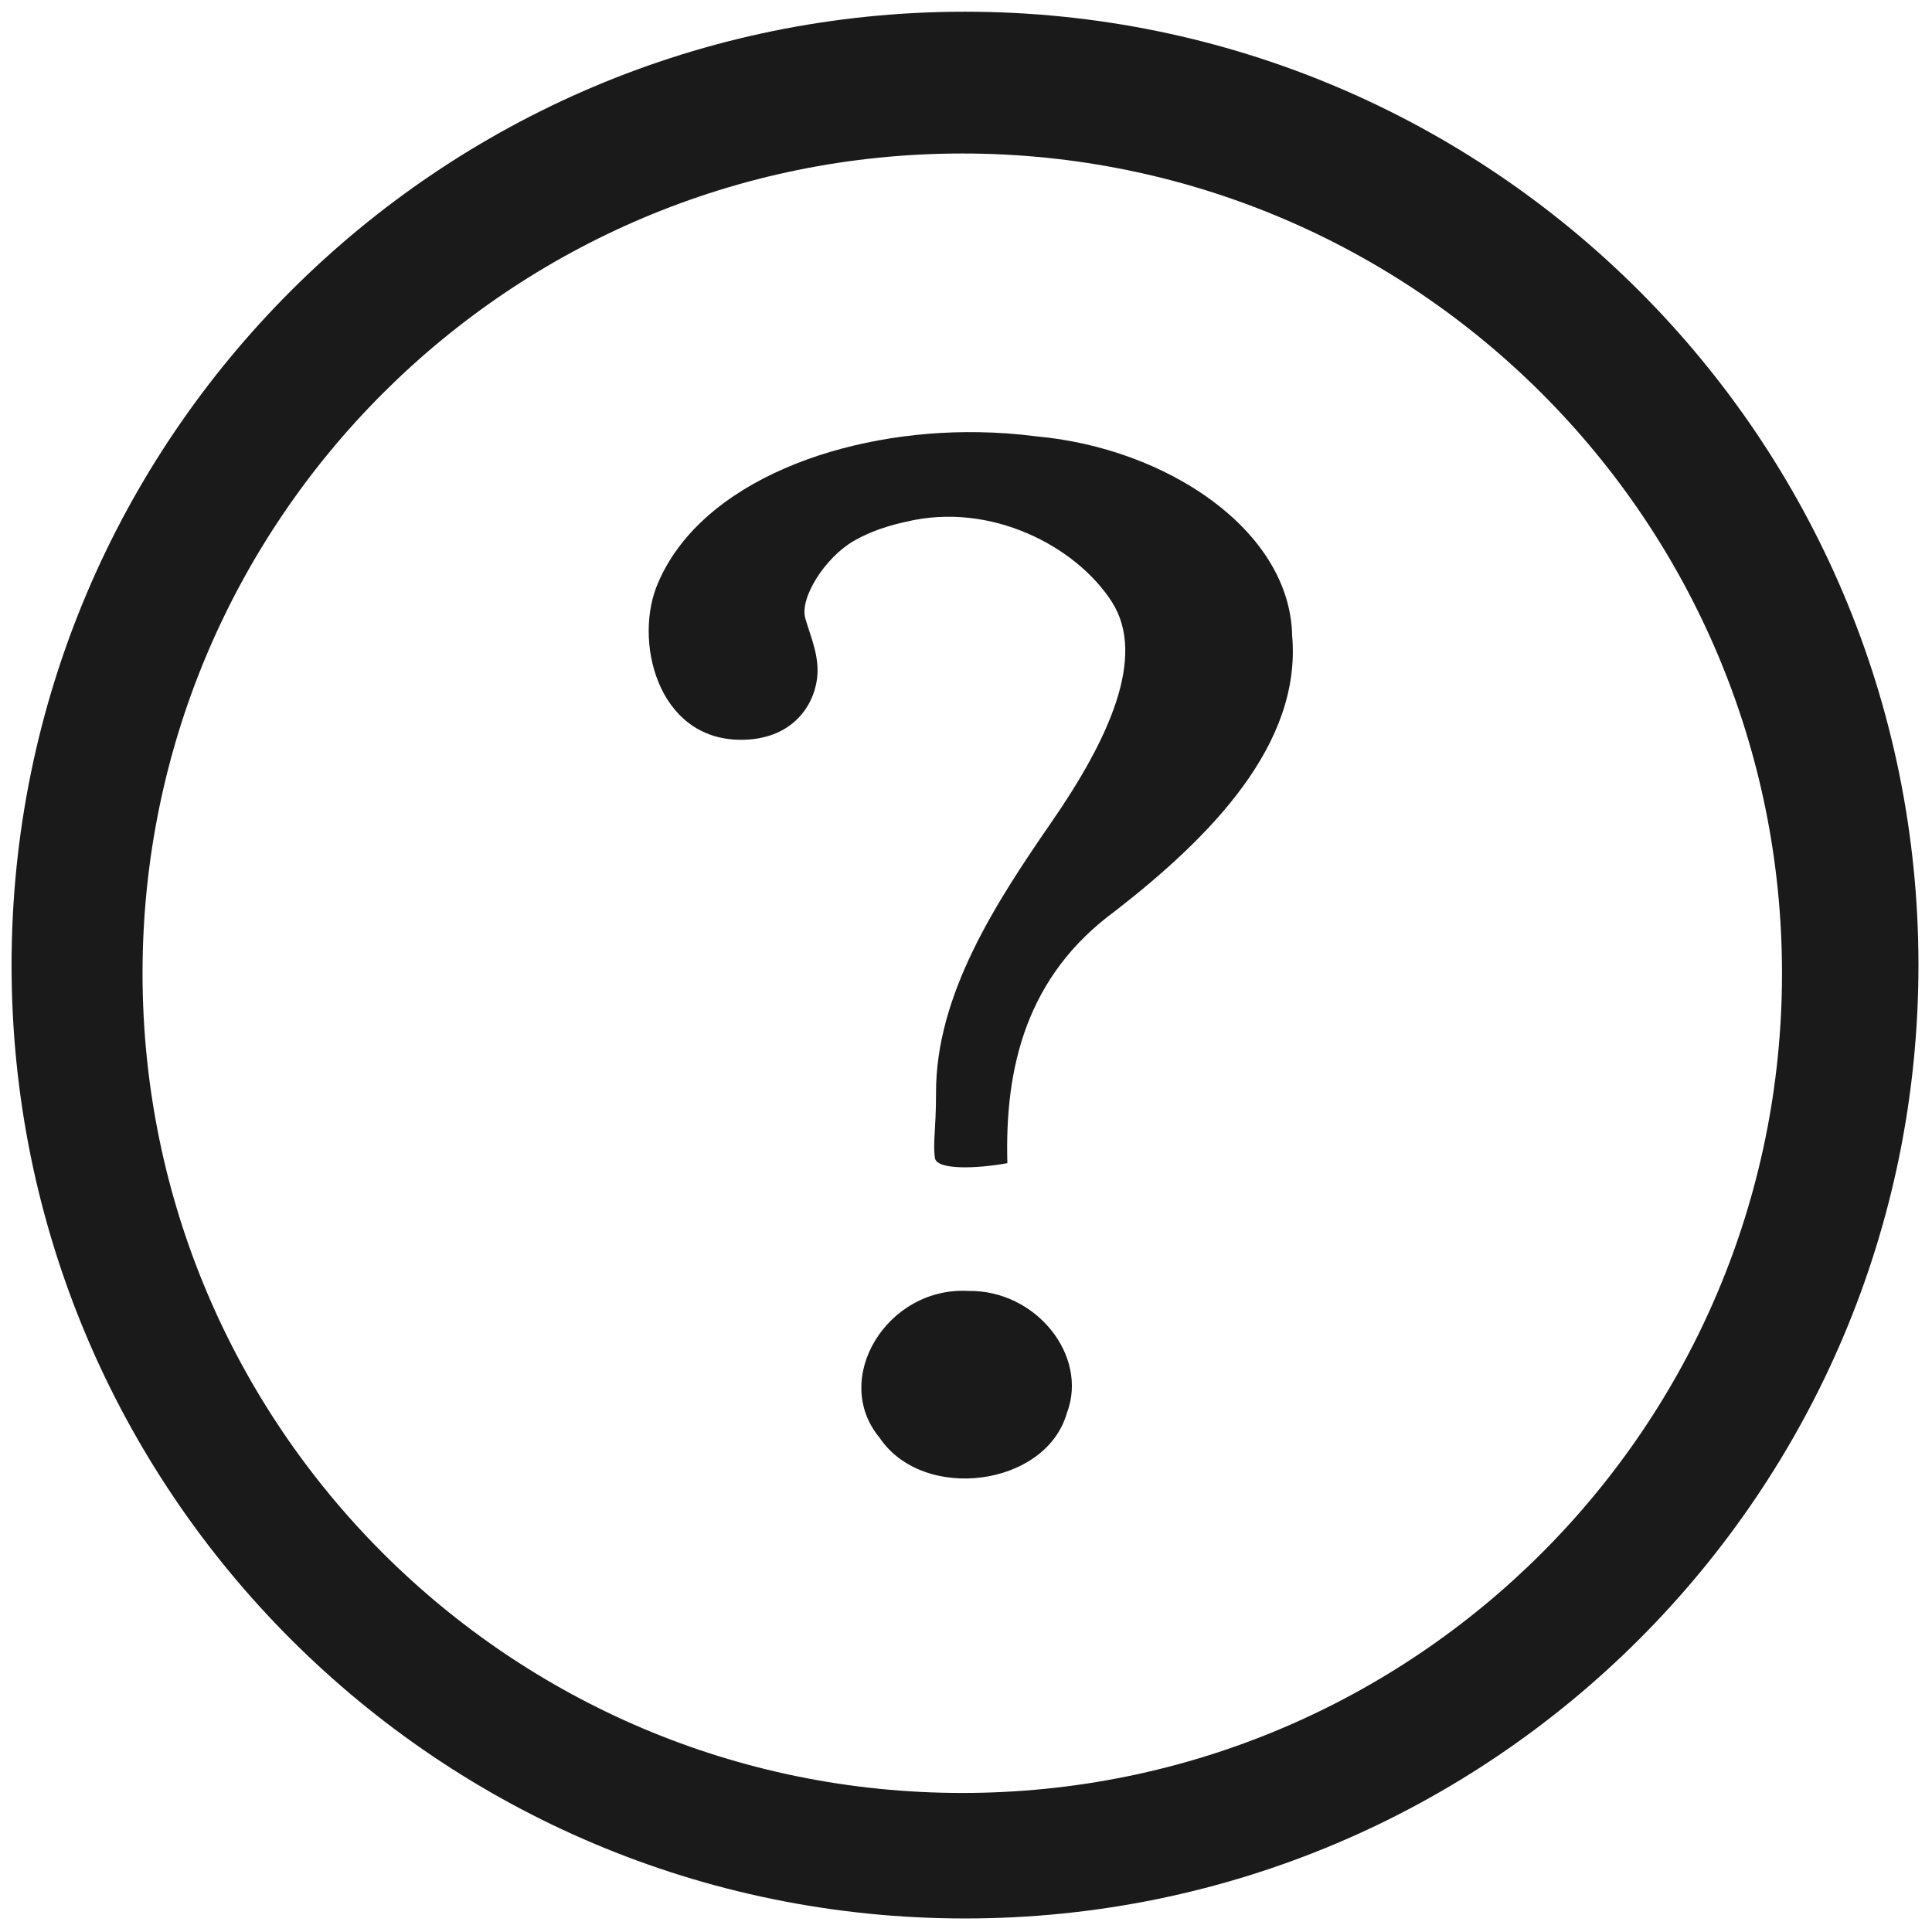
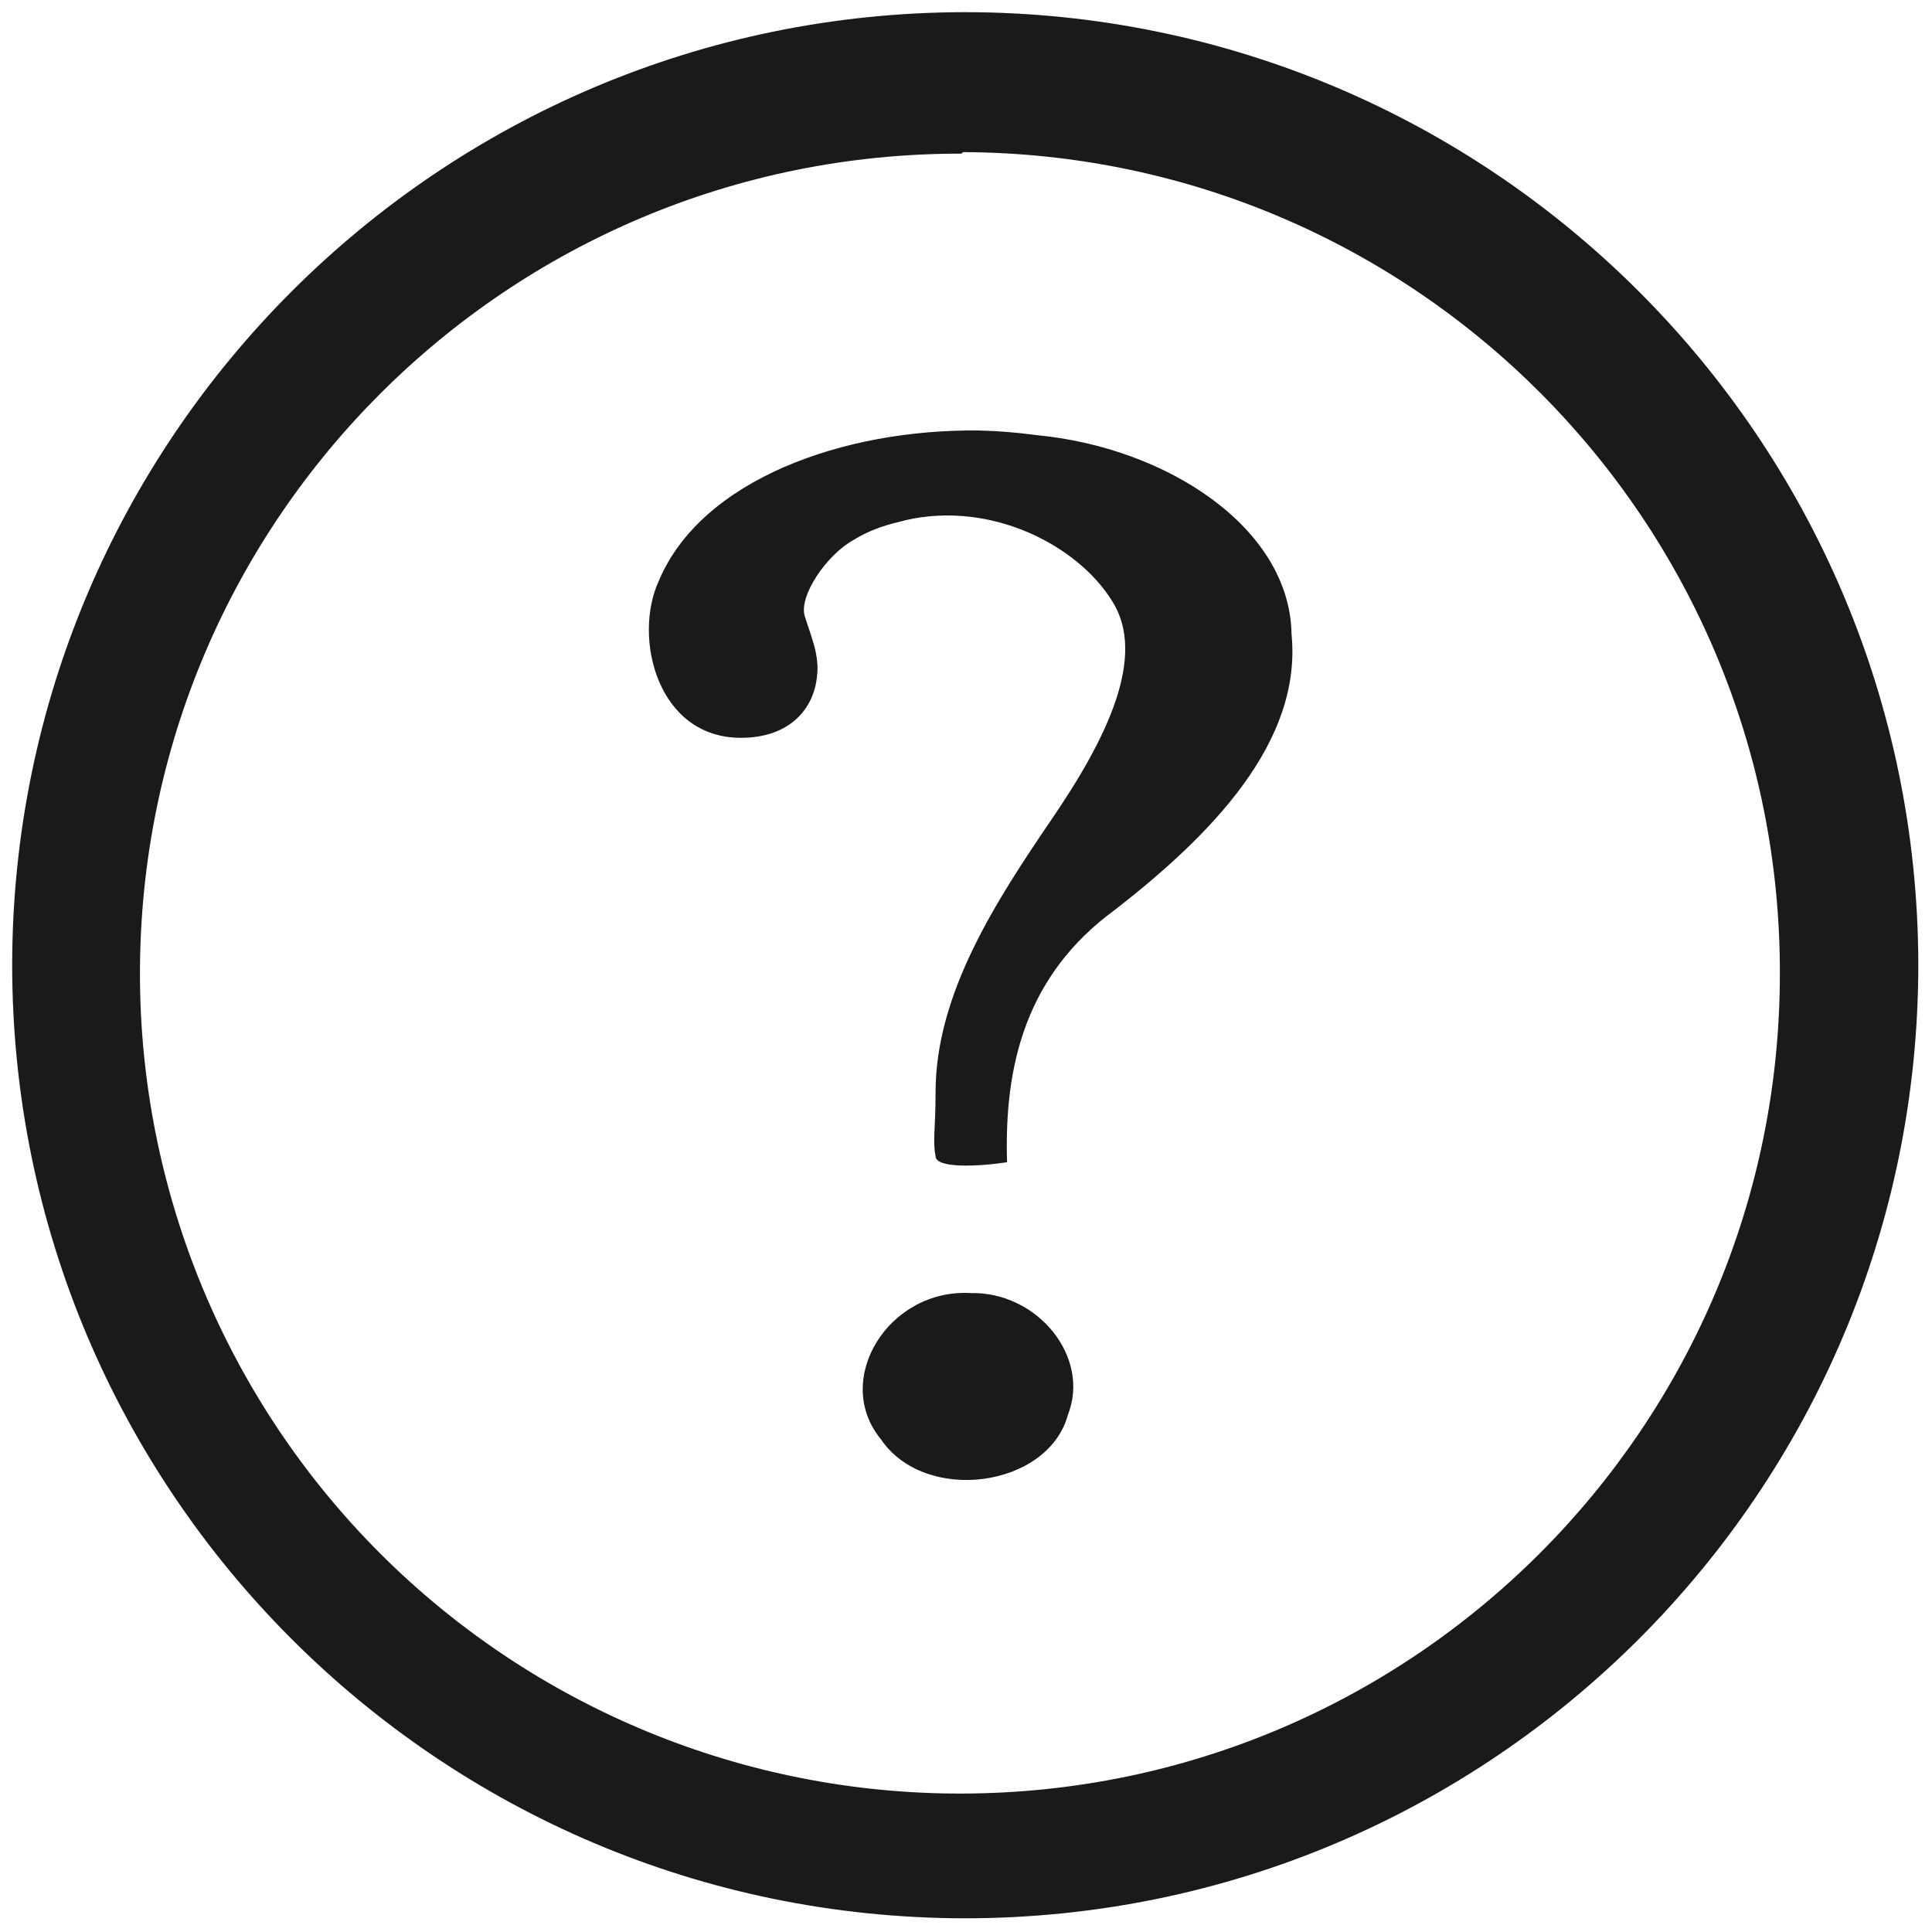
<svg xmlns="http://www.w3.org/2000/svg" width="48" height="48" viewBox="0 0 12.7 12.7">
-   <path fill="#1a1a1a" d="M6.344.077A6.267 6.267 0 0 0 .076 6.344a6.267 6.267 0 0 0 6.268 6.267 6.267 6.267 0 0 0 6.267-6.267A6.267 6.267 0 0 0 6.344.077zm-.018.932a5.388 5.388 0 0 1 5.388 5.39 5.388 5.388 0 0 1-5.388 5.387A5.388 5.388 0 0 1 .937 6.398a5.388 5.388 0 0 1 5.39-5.389zm.11 1.832c-.884-.016-1.823.322-2.109.988-.165.37-.012 1.034.544 1.034.325 0 .475-.21.5-.402.018-.145-.042-.274-.077-.395-.04-.136.131-.402.318-.51.156-.09.32-.12.343-.126.56-.135 1.12.163 1.353.525.233.362-.024.91-.393 1.445-.369.534-.764 1.14-.762 1.785 0 .245-.022.328-.007.428.013.079.275.07.476.033-.018-.625.122-1.23.712-1.66.623-.485 1.223-1.092 1.16-1.808-.014-.69-.819-1.232-1.685-1.31a3.315 3.315 0 0 0-.373-.027zm-.07 5.645c-.535-.03-.906.578-.584.965.287.427 1.093.322 1.231-.162.144-.376-.202-.81-.647-.803z" />
+   <path fill="#1a1a1a" d="M6.34.08A6.27 6.27 0 0 0 .08 6.34a6.27 6.27 0 0 0 6.26 6.27 6.27 6.27 0 0 0 6.27-6.27A6.27 6.27 0 0 0 6.34.08zM6.33 1A5.39 5.39 0 0 1 11.7 6.4a5.39 5.39 0 0 1-5.38 5.39 5.39 5.39 0 0 1-5.4-5.4 5.39 5.39 0 0 1 5.4-5.38zm.1 1.83c-.88-.01-1.82.32-2.1.99-.17.37-.01 1.03.54 1.03.33 0 .48-.2.5-.4.02-.14-.04-.27-.08-.4s.14-.4.32-.5c.16-.1.32-.12.34-.13.56-.13 1.13.16 1.36.53.23.36-.03.9-.4 1.44-.36.53-.76 1.14-.76 1.79 0 .24-.02.32 0 .42 0 .08.27.07.47.04-.02-.63.12-1.23.71-1.66.63-.49 1.23-1.1 1.16-1.81-.01-.7-.82-1.23-1.68-1.31a3.31 3.31 0 0 0-.37-.03zM6.38 8.5c-.54-.03-.91.57-.59.96.29.43 1.1.32 1.23-.16.15-.38-.2-.81-.64-.8z" />
</svg>
